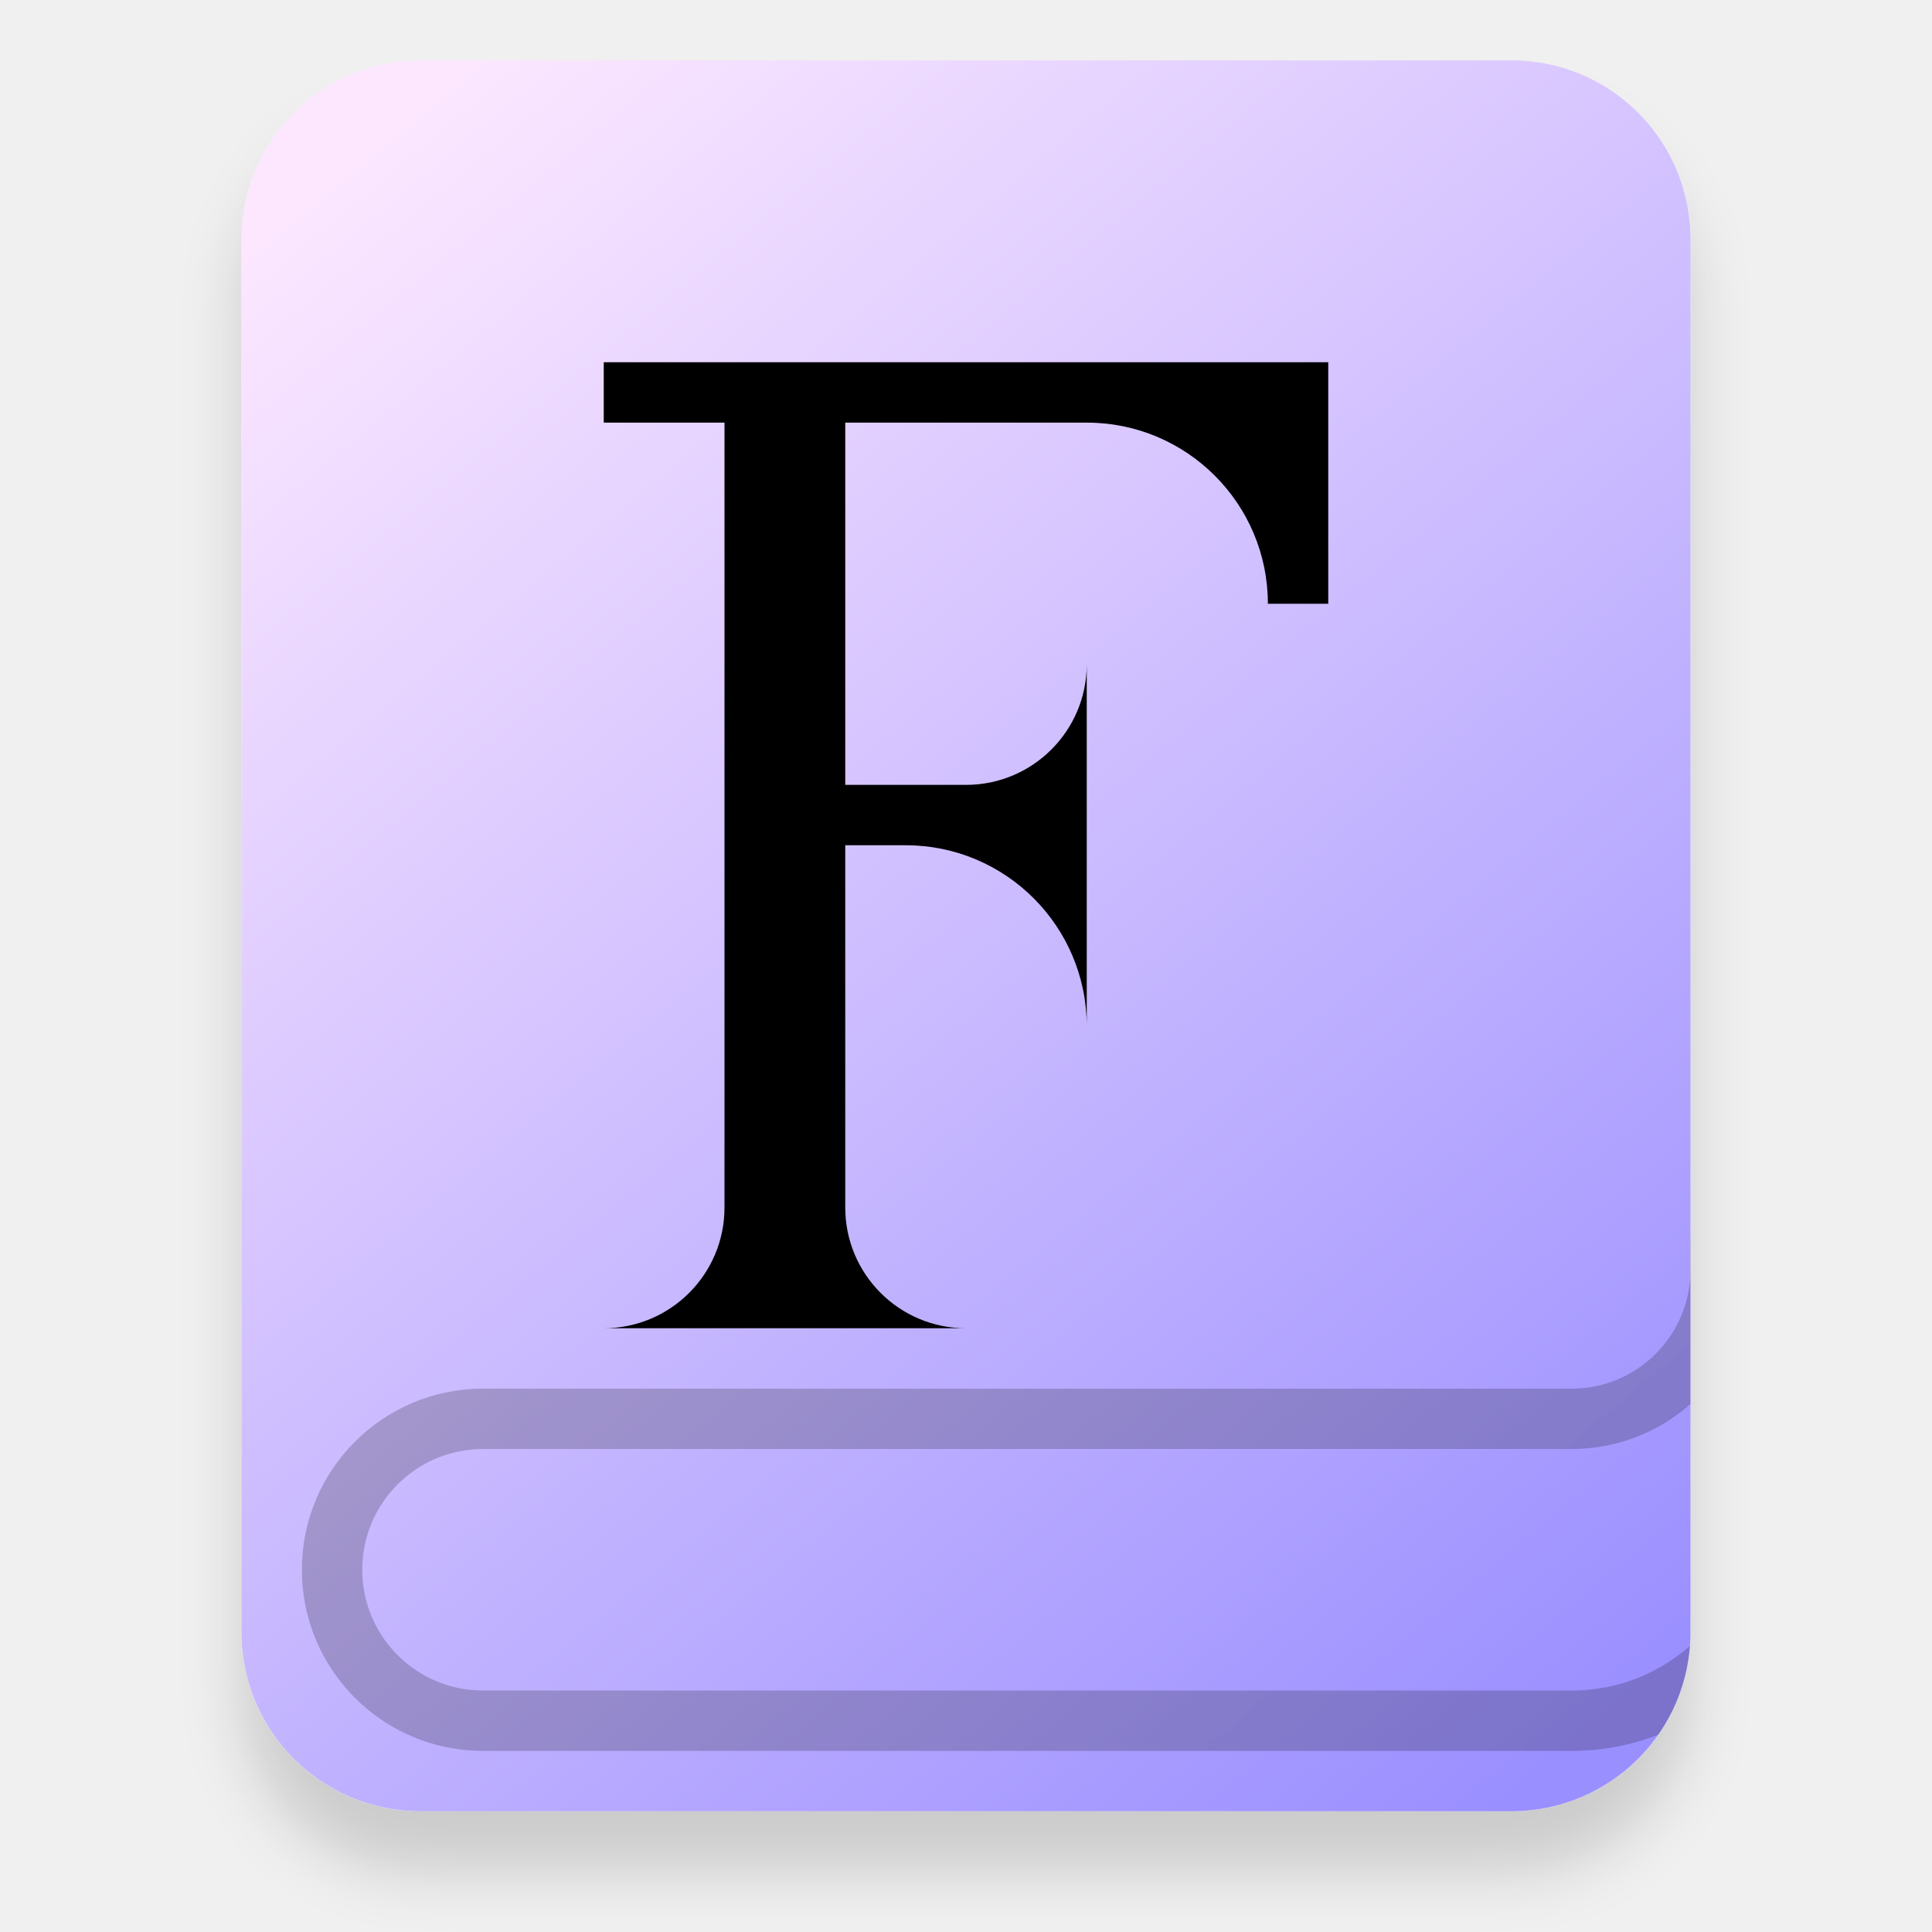
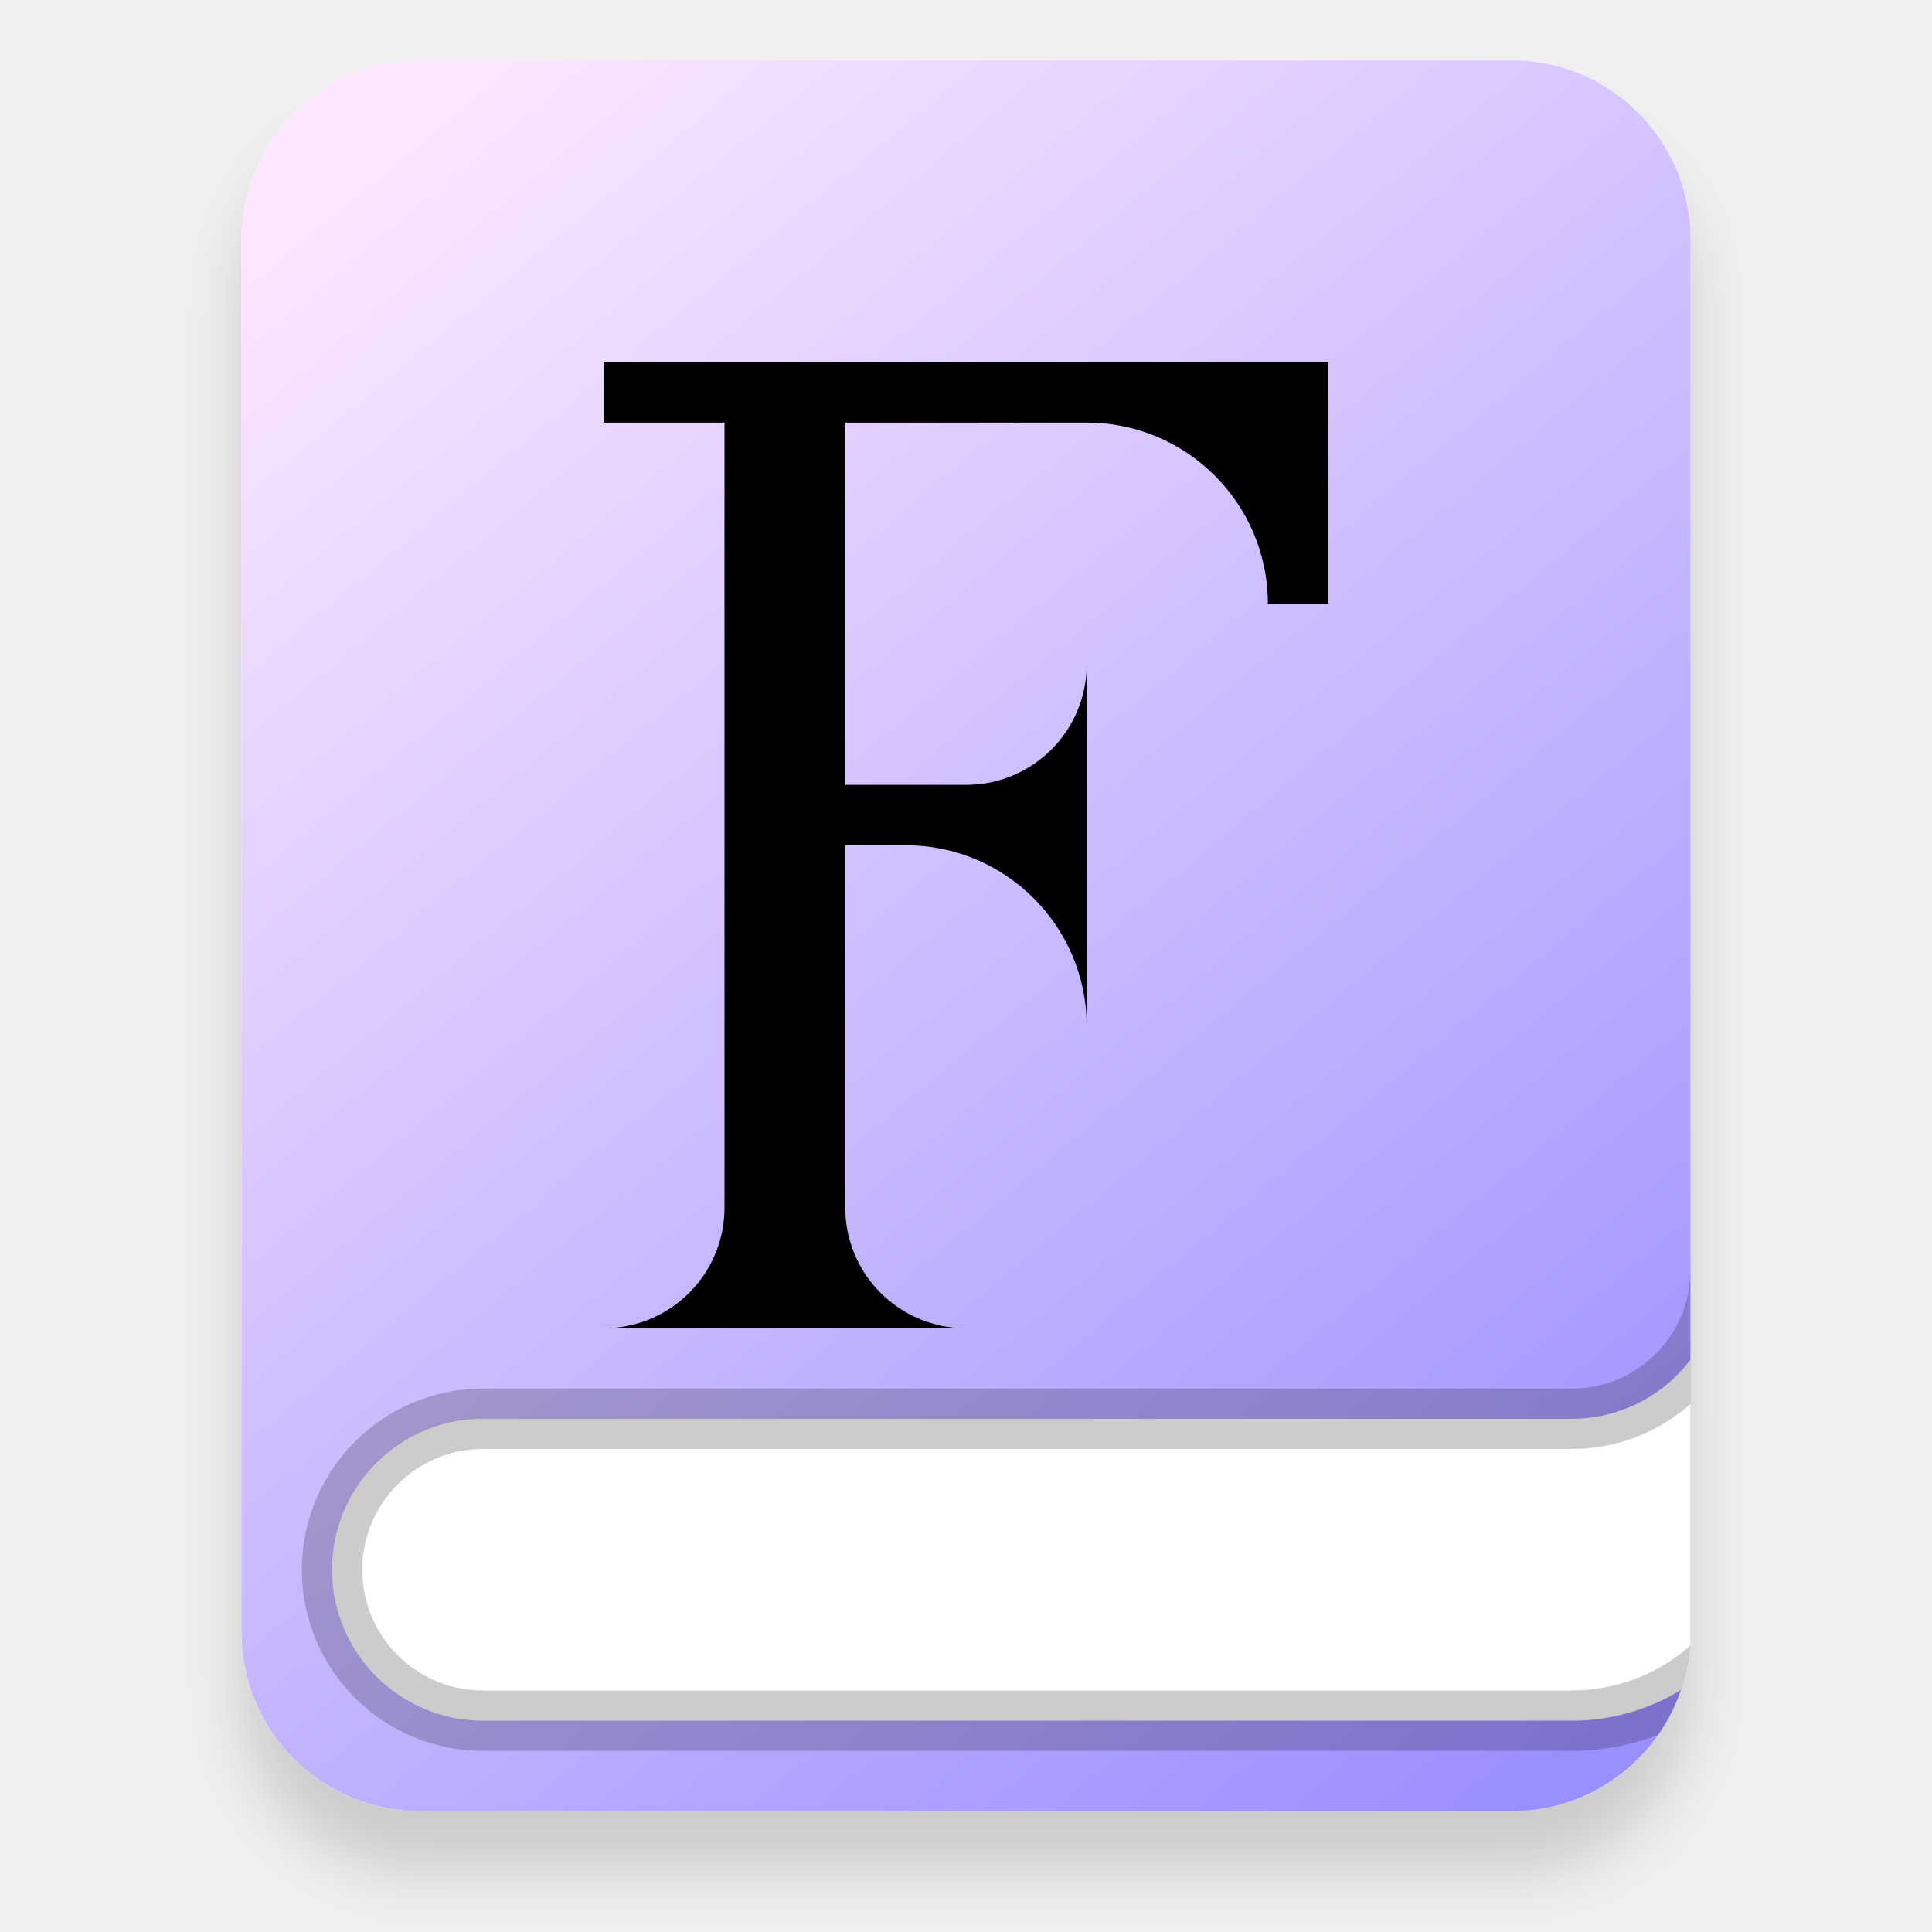
<svg xmlns="http://www.w3.org/2000/svg" xmlns:xlink="http://www.w3.org/1999/xlink" width="32px" height="32px" viewBox="0 0 32 32" version="1.1">
  <defs>
    <filter x="-16.7%" y="-13.8%" width="133.3%" height="127.6%" filterUnits="objectBoundingBox" id="filter-1">
      <feOffset dx="0" dy="1" in="SourceAlpha" result="shadowOffsetOuter1" />
      <feGaussianBlur stdDeviation="0.5" in="shadowOffsetOuter1" result="shadowBlurOuter1" />
      <feComposite in="shadowBlurOuter1" in2="SourceAlpha" operator="out" result="shadowBlurOuter1" />
      <feColorMatrix values="0 0 0 0 0   0 0 0 0 0   0 0 0 0 0  0 0 0 0.15 0" type="matrix" in="shadowBlurOuter1" result="shadowMatrixOuter1" />
      <feMerge>
        <feMergeNode in="shadowMatrixOuter1" />
        <feMergeNode in="SourceGraphic" />
      </feMerge>
    </filter>
    <linearGradient x1="15.755%" y1="0%" x2="85.615%" y2="101%" id="linearGradient-2">
      <stop stop-color="#FCE7FF" offset="0%" />
      <stop stop-color="#9A8FFF" offset="100%" />
    </linearGradient>
    <path d="M0,2.967 C0,1.328 1.325,0 2.967,0 L21.033,0 C22.672,0 24,1.321 24,2.967 L24,26.033 C24,27.672 22.675,29 21.033,29 L2.967,29 C1.328,29 0,27.679 0,26.033 L0,2.967 Z" id="path-3" />
-     <path d="M23.5,0.663 L23.5,0.632 L23.5,4.663 C23.5,6.302 22.171,7.632 20.531,7.632 L2.5,7.632 C1.395,7.632 0.5,6.736 0.5,5.632 C0.5,4.527 1.395,3.632 2.5,3.632 L20.531,3.632 C22.171,3.632 23.5,2.302 23.5,0.663 Z" id="path-5" />
  </defs>
-   <g id="页面-1" stroke="none" stroke-width="1" fill="none" fill-rule="evenodd">
-     <g id="按钮规范" transform="translate(-48, -38)">
-       <g id="deepin-Typeface-player" transform="translate(48, 38)">
-         <g id="deepin-font-installer-32px">
-           <g id="编组" filter="url(#filter-1)" transform="translate(4, 1)">
-             <mask id="mask-4" fill="white">
-               <use xlink:href="#path-3" />
-             </mask>
-             <use id="蒙版" fill="url(#linearGradient-2)" xlink:href="#path-3" />
-             <path d="M6,21 C7.105,21 8,20.105 8,19 L8,6 L6,6 L6,5 L18,5 L18,9 L17,9 C17,7.343 15.657,6 14,6 L10,6 L10,12 L12,12 C13.105,12 14,11.105 14,10 L14,10 L14,16 C14,14.343 12.657,13 11,13 L10,13 L10,19 C10,20.105 10.895,21 12,21 L12,21 L6,21 Z" id="F" fill="#000000" fill-rule="nonzero" mask="url(#mask-4)" />
-             <g id="编组-2" mask="url(#mask-4)">
-               <g transform="translate(1.5, 19.36842)">
-                 <mask id="mask-6" fill="white">
-                   <use xlink:href="#path-5" />
-                 </mask>
-                 <path stroke-opacity="0.2" stroke="#000000" stroke-width="1" d="M23,0.663 L23,0.632 L24,0.632 L24,4.663 C24,6.578 22.447,8.132 20.531,8.132 L2.5,8.132 C1.119,8.132 1.38777878e-16,7.012 0,5.632 C-1.38777878e-16,4.251 1.119,3.132 2.5,3.132 L20.531,3.132 C21.895,3.132 23,2.026 23,0.663 Z" />
-               </g>
-             </g>
-           </g>
-         </g>
-       </g>
+   <g id="deepin-font-installer-32px" stroke="none" stroke-width="1" fill="none" fill-rule="evenodd">
+     <g id="编组" filter="url(#filter-1)" transform="translate(4, 1)">
+       <mask id="mask-4" fill="white">
+         <use xlink:href="#path-3" />
+       </mask>
+       <use id="蒙版" fill="url(#linearGradient-2)" xlink:href="#path-3" />
+       <path d="M24.5,20.031 L24.5,20 L25.5,20 L25.5,24.031 C25.5,25.947 23.947,27.5 22.031,27.5 L4,27.5 C2.619,27.5 1.5,26.381 1.5,25 C1.5,23.619 2.619,22.5 4,22.5 L22.031,22.5 C23.395,22.5 24.5,21.395 24.5,20.031 Z" id="蒙版" stroke-opacity="0.2" stroke="#000000" fill="#FFFFFF" stroke-linejoin="round" mask="url(#mask-4)" />
    </g>
+     <path d="M10,22 C11.105,22 12,21.105 12,20 L12,7 L10,7 L10,6 L22,6 L22,10 L21,10 C21,8.343 19.657,7 18,7 L14,7 L14,13 L16,13 C17.105,13 18,12.105 18,11 L18,11 L18,17 C18,15.343 16.657,14 15,14 L14,14 L14,20 C14,21.105 14.895,22 16,22 L16,22 L10,22 Z" id="F" fill="#000000" fill-rule="nonzero" />
  </g>
</svg>
